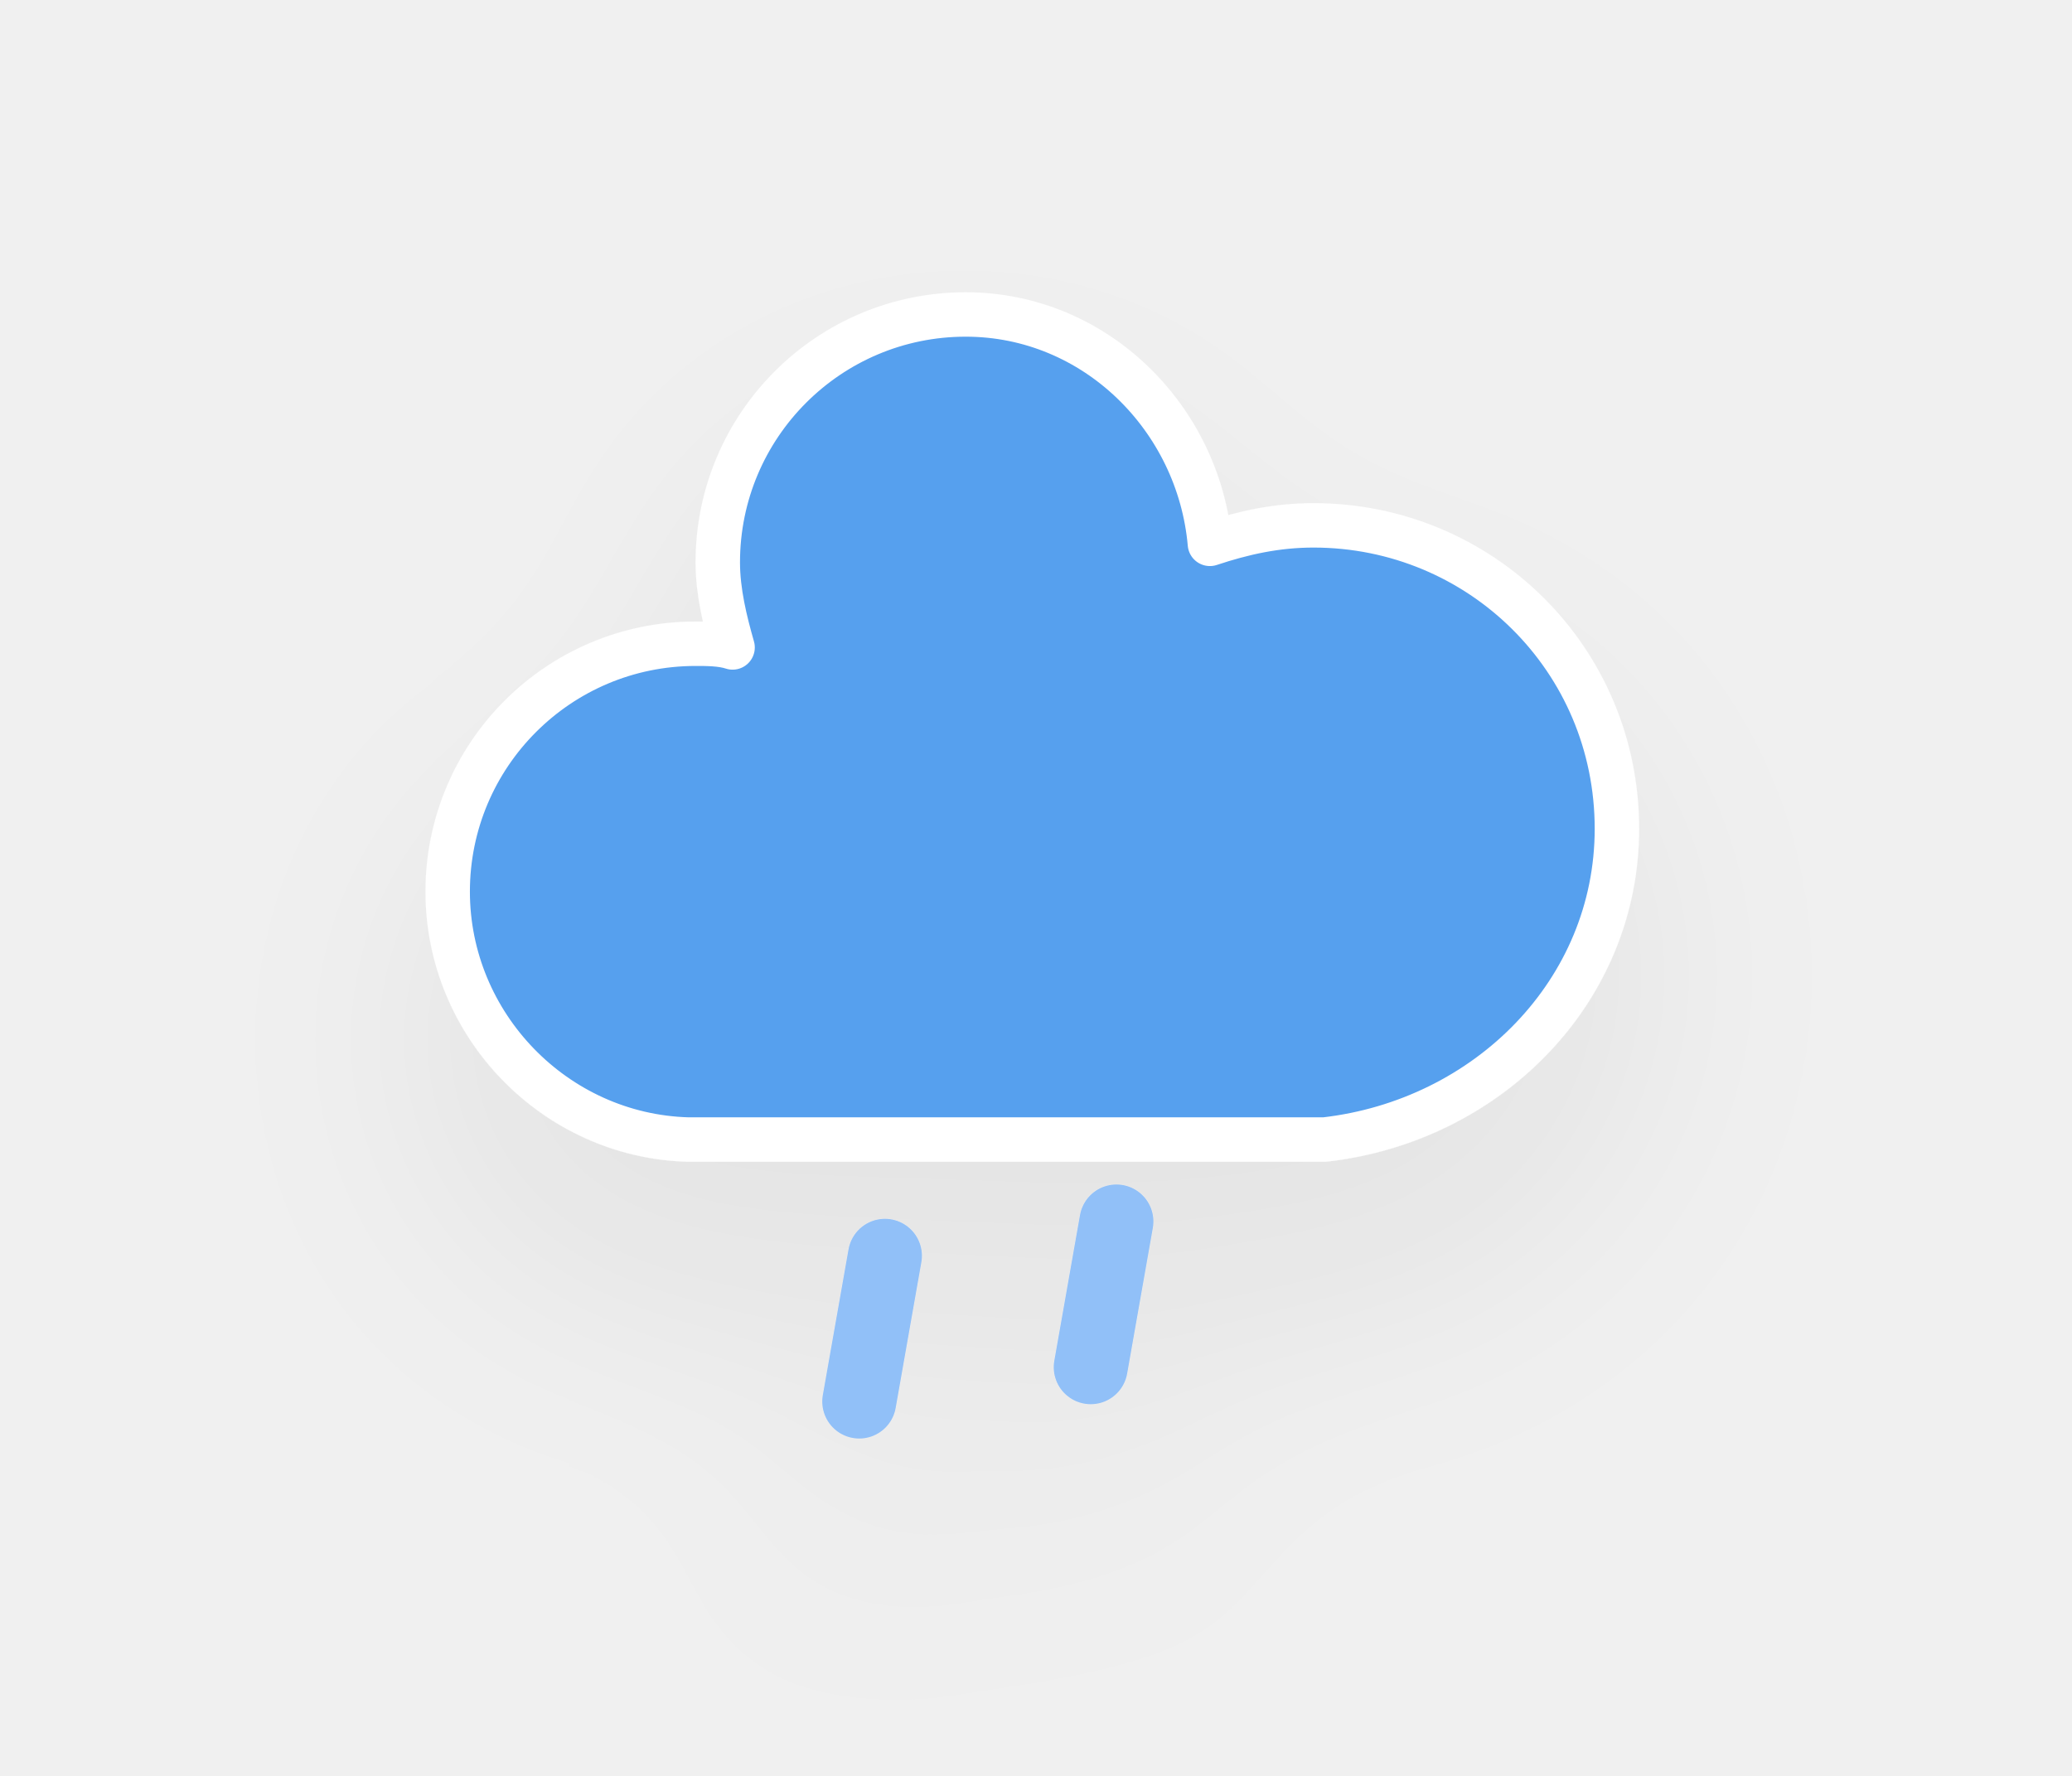
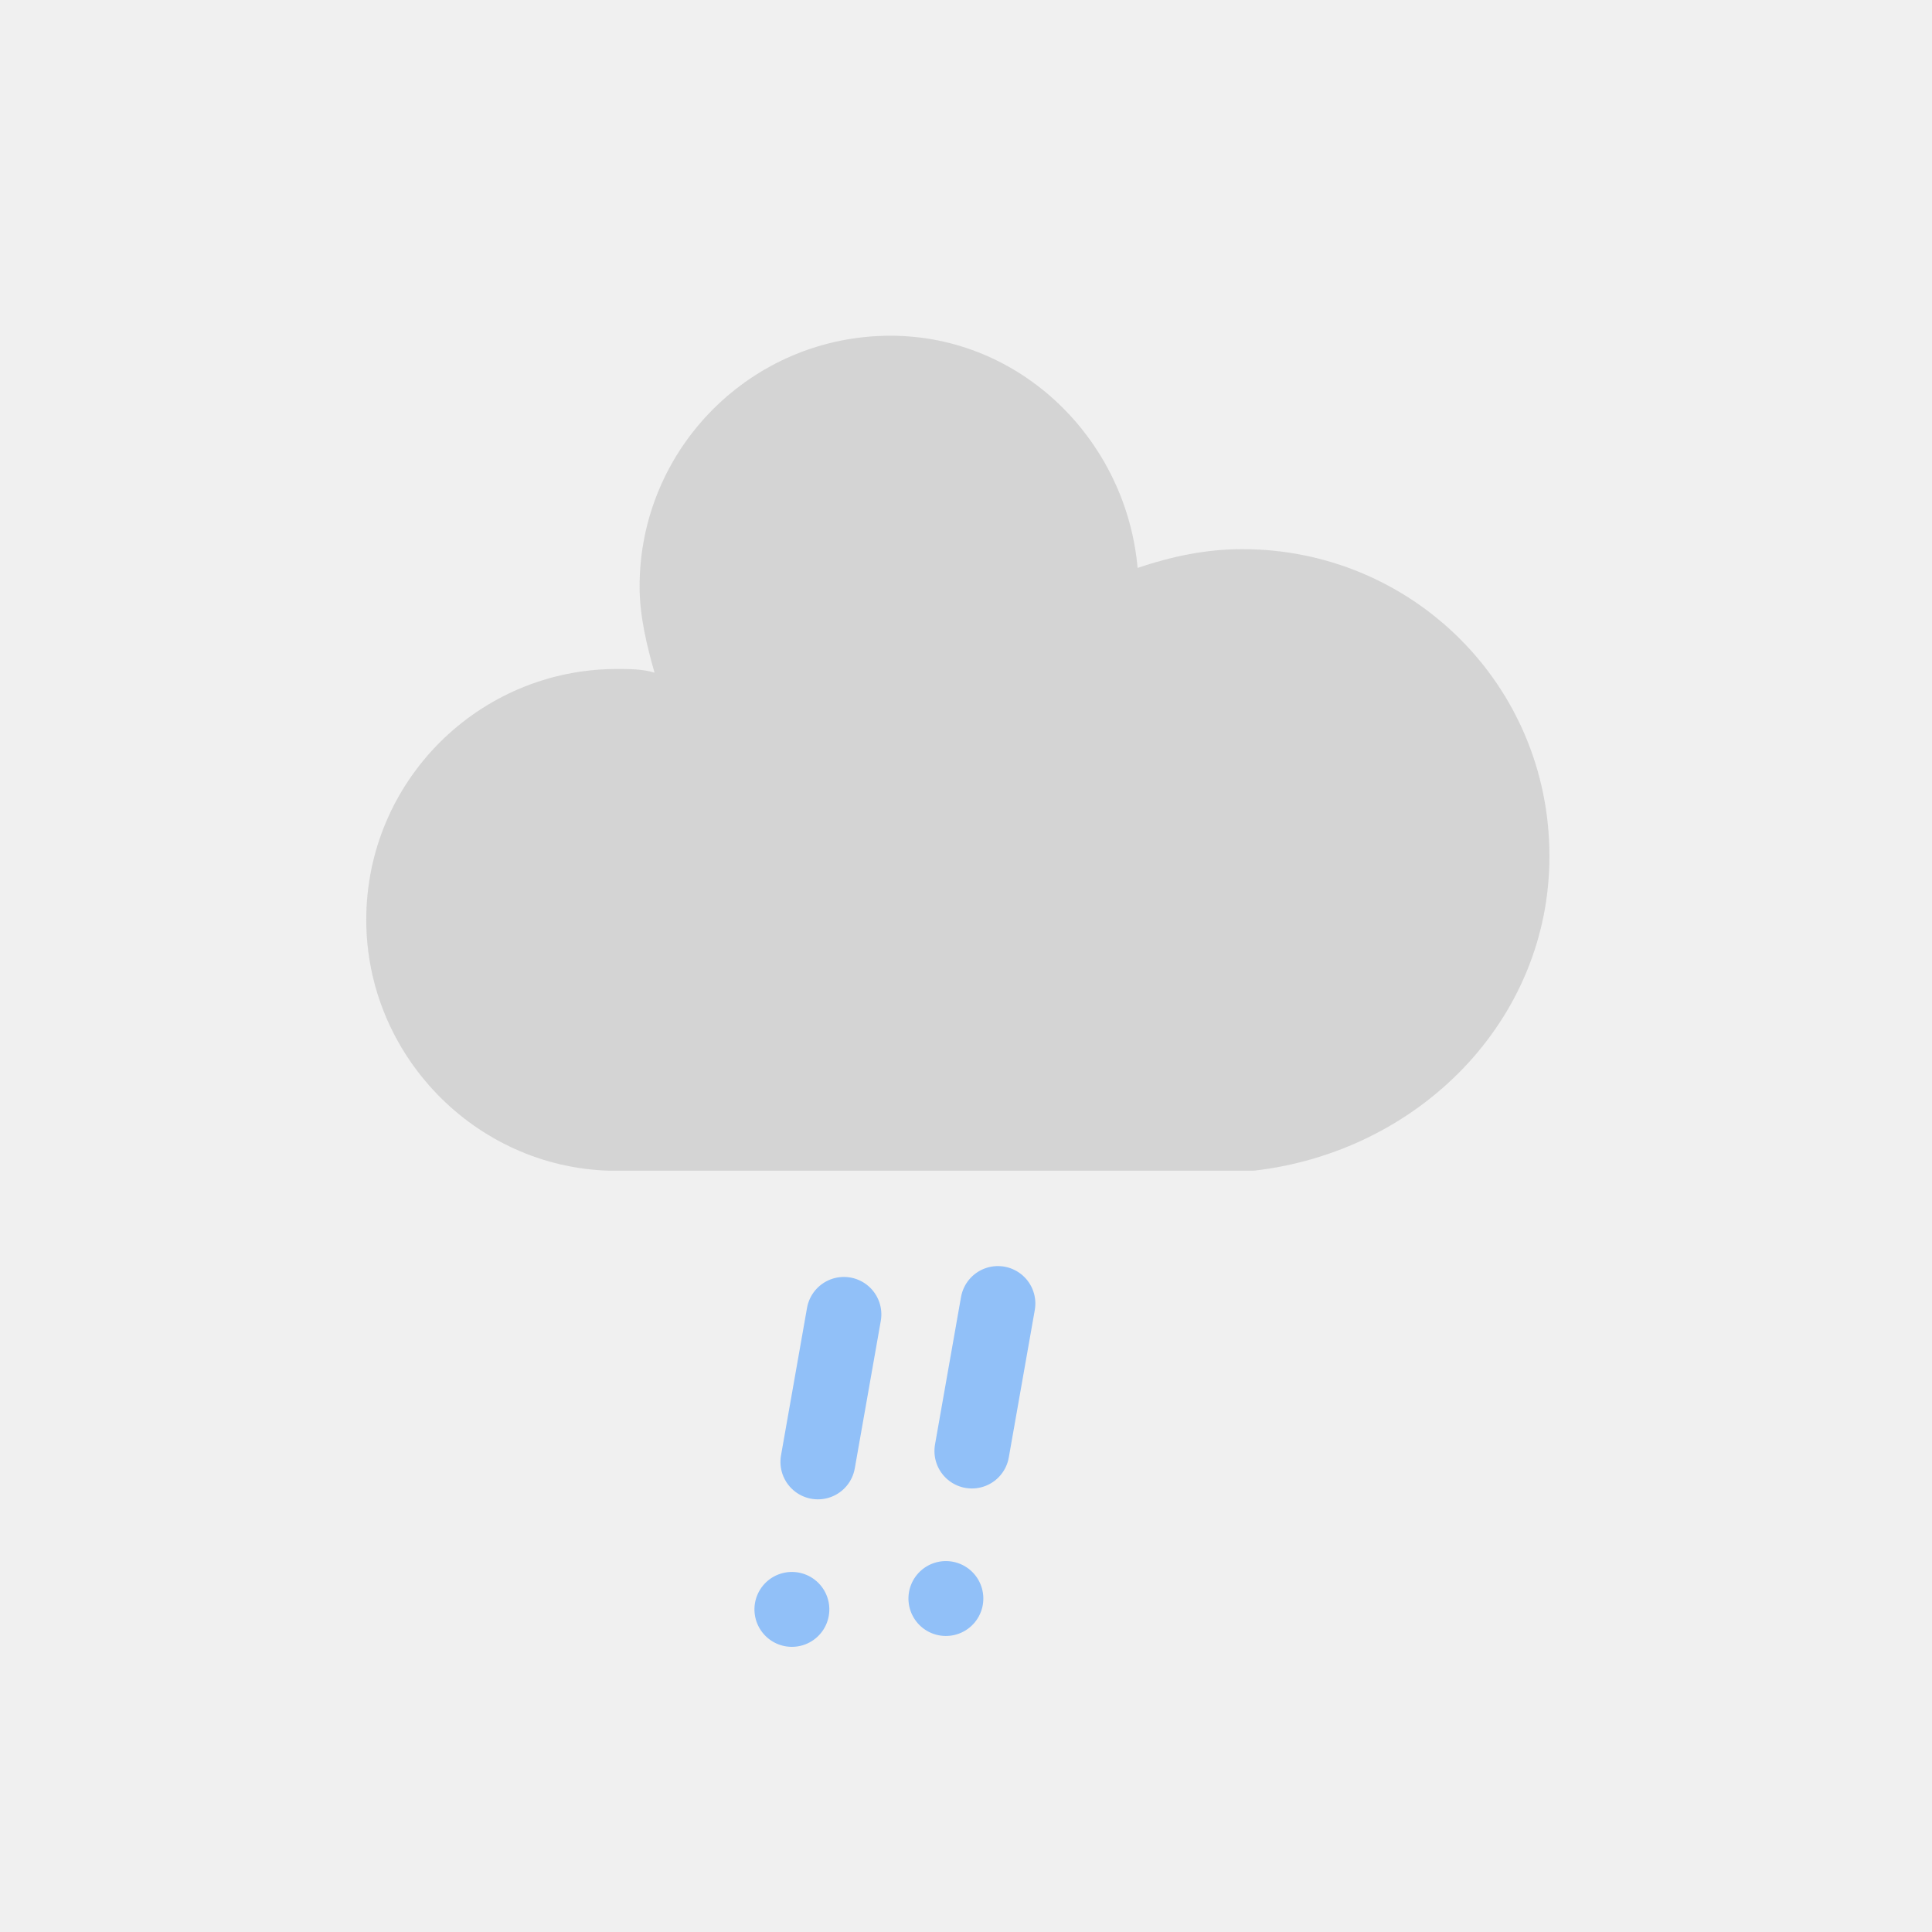
- <svg xmlns="http://www.w3.org/2000/svg" width="56" height="48" version="1.1">
-   <defs>
-     <filter id="blur" x="-.247" y="-.241" width="1.494" height="1.588">
-       <feGaussianBlur in="SourceAlpha" stdDeviation="3" />
-       <feOffset dx="0" dy="4" result="offsetblur" />
-       <feComponentTransfer>
-         <feFuncA slope="0.05" type="linear" />
+ <svg xmlns="http://www.w3.org/2000/svg" version="1.1" width="63.3" height="63.3" viewbox="0 0 17 17" id="svg32">
+   <defs id="defs15">
+     <filter id="blur" width="2" height="2">
+       <feComponentTransfer id="feComponentTransfer4">
+         <feFuncA type="linear" slope="0.05" id="feFuncA2" />
      </feComponentTransfer>
-       <feMerge>
-         <feMergeNode />
-         <feMergeNode in="SourceGraphic" />
+       <feMerge id="feMerge10">
+         <feMergeNode id="feMergeNode6" />
+         <feMergeNode in="SourceGraphic" id="feMergeNode8" />
      </feMerge>
    </filter>
+     <style type="text/css" id="style13">
+ /* RAIN */
+ @keyframes am-weather-rain {
+ 	0% {
+ 		stroke-dashoffset: 0;
+ 	}
+ 	100% {
+ 		stroke-dashoffset: -100;
+ 	}
+ }
+ .am-weather-rain-1 {
+ 	-webkit-animation-name: am-weather-rain;
+ 	-moz-animation-name: am-weather-rain;
+ 	-ms-animation-name: am-weather-rain;
+ 	animation-name: am-weather-rain;
+ 	-webkit-animation-duration: 8s;
+ 	-moz-animation-duration: 8s;
+ 	-ms-animation-duration: 8s;
+ 	animation-duration: 8s;
+ 	-webkit-animation-timing-function: linear;
+ 	-moz-animation-timing-function: linear;
+ 	-ms-animation-timing-function: linear;
+ 	animation-timing-function: linear;
+ 	-webkit-animation-iteration-count: infinite;
+ 	-moz-animation-iteration-count: infinite;
+ 	-ms-animation-iteration-count: infinite;
+ 	animation-iteration-count: infinite;
+ }
+ .am-weather-rain-2 {
+ 	-webkit-animation-name: am-weather-rain;
+ 	-moz-animation-name: am-weather-rain;
+ 	-ms-animation-name: am-weather-rain;
+ 	animation-name: am-weather-rain;
+ 	-webkit-animation-delay: 0.25s;
+ 	-moz-animation-delay: 0.25s;
+ 	-ms-animation-delay: 0.25s;
+ 	animation-delay: 0.25s;
+ 	-webkit-animation-duration: 8s;
+ 	-moz-animation-duration: 8s;
+ 	-ms-animation-duration: 8s;
+ 	animation-duration: 8s;
+ 	-webkit-animation-timing-function: linear;
+ 	-moz-animation-timing-function: linear;
+ 	-ms-animation-timing-function: linear;
+ 	animation-timing-function: linear;
+ 	-webkit-animation-iteration-count: infinite;
+ 	-moz-animation-iteration-count: infinite;
+ 	-ms-animation-iteration-count: infinite;
+ 	animation-iteration-count: infinite;
+ }
+ @keyframes am-weather-cloud-2 {
+ 	0% {
+ 		-webkit-transform: translate(-2px,0px);
+ 		-moz-transform: translate(-2px,0px);
+ 		-ms-transform: translate(-2px,0px);
+ 		transform: translate(-2px,0px);
+ 	}
+ 	50% {
+ 		-webkit-transform: translate(1px,0px);
+ 		-moz-transform: translate(1px,0px);
+ 		-ms-transform: translate(1px,0px);
+ 		transform: translate(1px,0px);
+ 	}
+ 	100% {
+ 		-webkit-transform: translate(-2px,0px);
+ 		-moz-transform: translate(-2px,0px);
+ 		-ms-transform: translate(-2px,0px);
+ 		transform: translate(-2px,0px);
+ 	}
+ 
+ }
+ .am-weather-cloud-2 {
+ 	-webkit-animation-name: am-weather-cloud-2;
+ 	-moz-animation-name: am-weather-cloud-2;
+ 	animation-name: am-weather-cloud-2;
+ 	-webkit-animation-duration: 8s;
+ 	-moz-animation-duration: 8s;
+ 	animation-duration: 8s;
+ 	-webkit-animation-timing-function: linear;
+ 	-moz-animation-timing-function: linear;
+ 	animation-timing-function: linear;
+ 	-webkit-animation-iteration-count: infinite;
+ 	-moz-animation-iteration-count: infinite;
+ 	animation-iteration-count: infinite;
+ }
+ /* EASING */
+ .am-weather-easing-ease-in-out {
+ 	-webkit-animation-timing-function: ease-in-out;
+ 	-moz-animation-timing-function: ease-in-out;
+ 	-ms-animation-timing-function: ease-in-out;
+ 	animation-timing-function: ease-in-out;
+ }</style>
  </defs>
-   <g transform="translate(16,-2)" filter="url(#blur)">
-     <g class="am-weather-cloud-3">
-       <path transform="translate(-20,-11)" d="m47.7 35.4c0-4.6-3.7-8.2-8.2-8.2-1 0-1.9 0.2-2.8 0.5-0.3-3.4-3.1-6.2-6.6-6.2-3.7 0-6.7 3-6.7 6.7 0 0.8 0.2 1.6 0.4 2.3-0.3-0.1-0.7-0.1-1-0.1-3.7 0-6.7 3-6.7 6.7 0 3.6 2.9 6.6 6.5 6.7h17.2c4.4-0.5 7.9-4 7.9-8.4z" fill="#57a0ee" stroke="#fff" stroke-linejoin="round" stroke-width="1.2" />
+   <g filter="url(#blur)" id="rainy-6">
+     <g transform="matrix(1.226776,0,0,1.226776,16.78443,-1.881147)" id="g21">
+       <g class="am-weather-cloud-2 am-weather-easing-ease-in-out" id="g19">
+         <path d="m 47.7,35.4 c 0,-4.6 -3.7,-8.2 -8.2,-8.2 -1,0 -1.9,0.2 -2.8,0.5 -0.3,-3.4 -3.1,-6.2 -6.6,-6.2 -3.7,0 -6.7,3 -6.7,6.7 0,0.8 0.2,1.6 0.4,2.3 -0.3,-0.1 -0.7,-0.1 -1,-0.1 -3.7,0 -6.7,3 -6.7,6.7 0,3.6 2.9,6.6 6.5,6.7 h 17.2 c 4.4,-0.5 7.9,-4 7.9,-8.4 z" fill="#d4d4d4" transform="translate(-20,-11)" id="path17" />
+       </g>
    </g>
-     <g class="am-weather-rainy-2" transform="translate(-20,-10)  rotate(10,-245.89,217.31)" fill="none" stroke="#91c0f8" stroke-dasharray="4, 7" stroke-linecap="round" stroke-width="2">
-       <line class="am-weather-rain-1" transform="translate(-6,1)" y2="8" />
-       <line class="am-weather-rain-2" transform="translate(0,-1)" y2="8" />
+     <g transform="matrix(1.208138,0.2130274,-0.2130274,1.208138,30.27896,42.28278)" id="g29">
+       <line class="am-weather-rain-1" fill="none" stroke="#91c0f8" stroke-dasharray="4, 4" stroke-linecap="round" stroke-width="2" transform="translate(-2,1)" x1="0" x2="0" y1="0" y2="8" id="line23" />
+       <line class="am-weather-rain-1" fill="none" stroke="#91c0f8" stroke-dasharray="4, 4" stroke-linecap="round" stroke-width="2" transform="translate(2)" x1="0" x2="0" y1="0" y2="8" id="line27" />
    </g>
  </g>
</svg>
